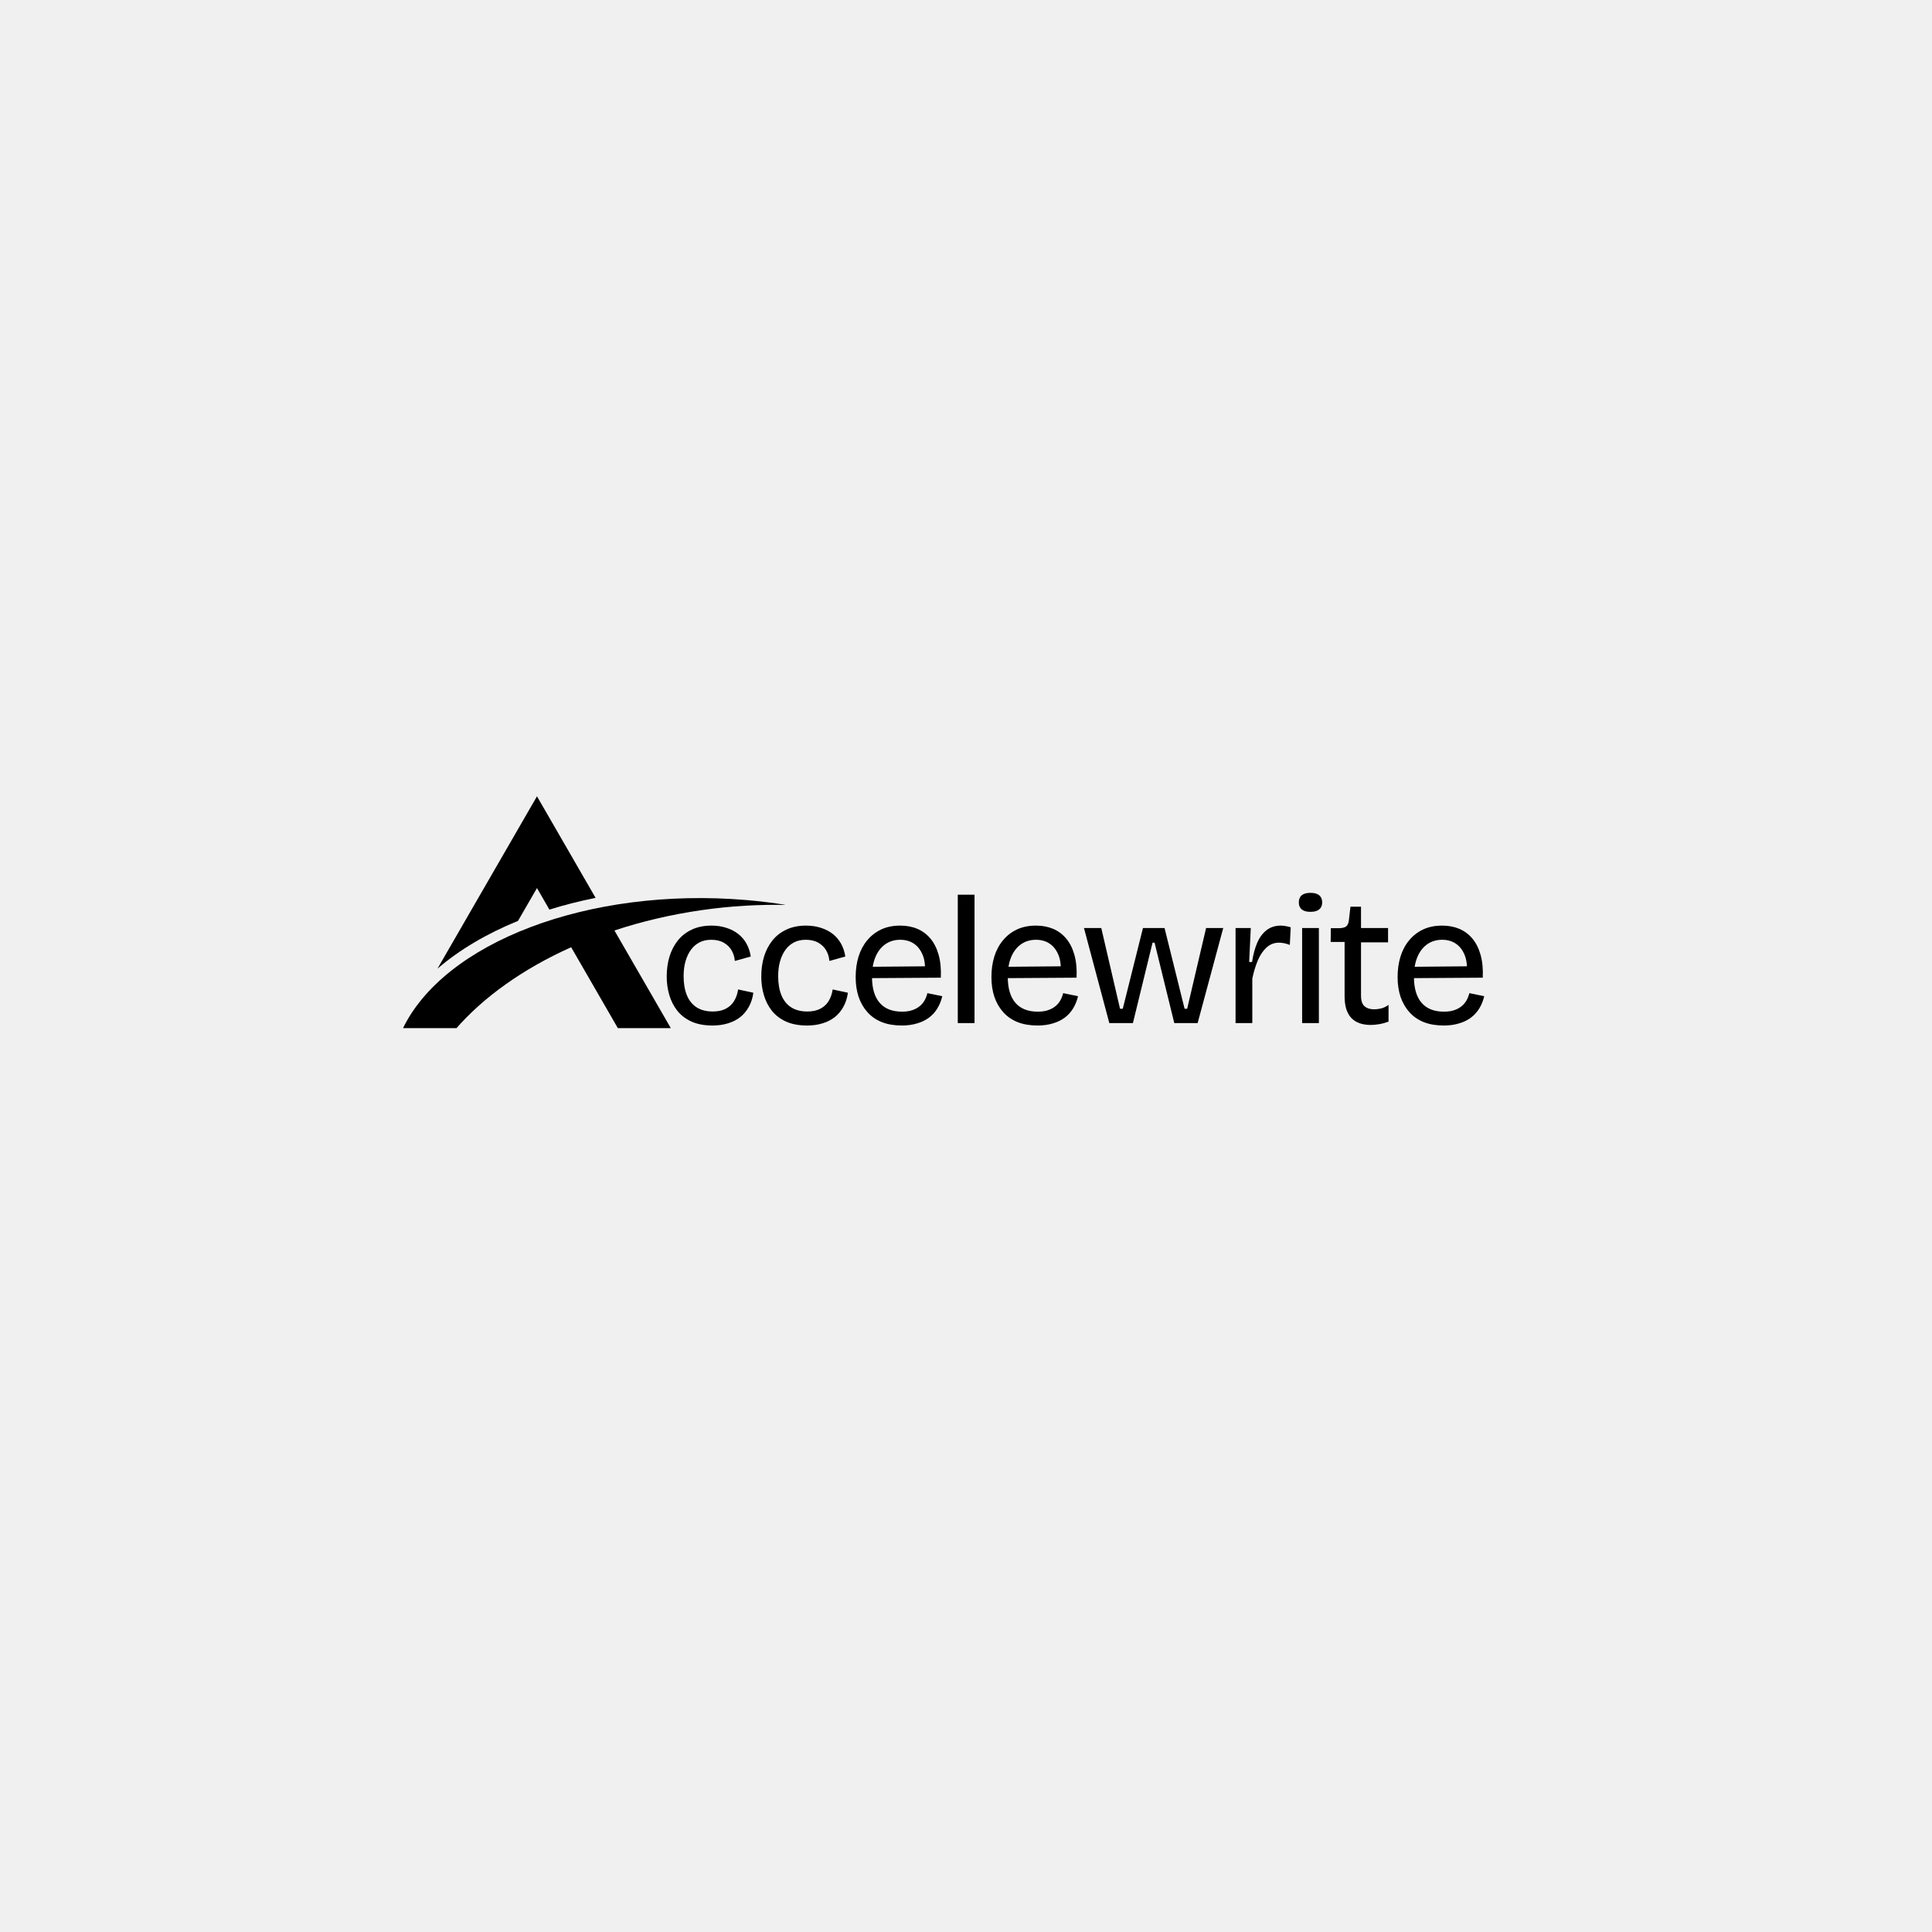
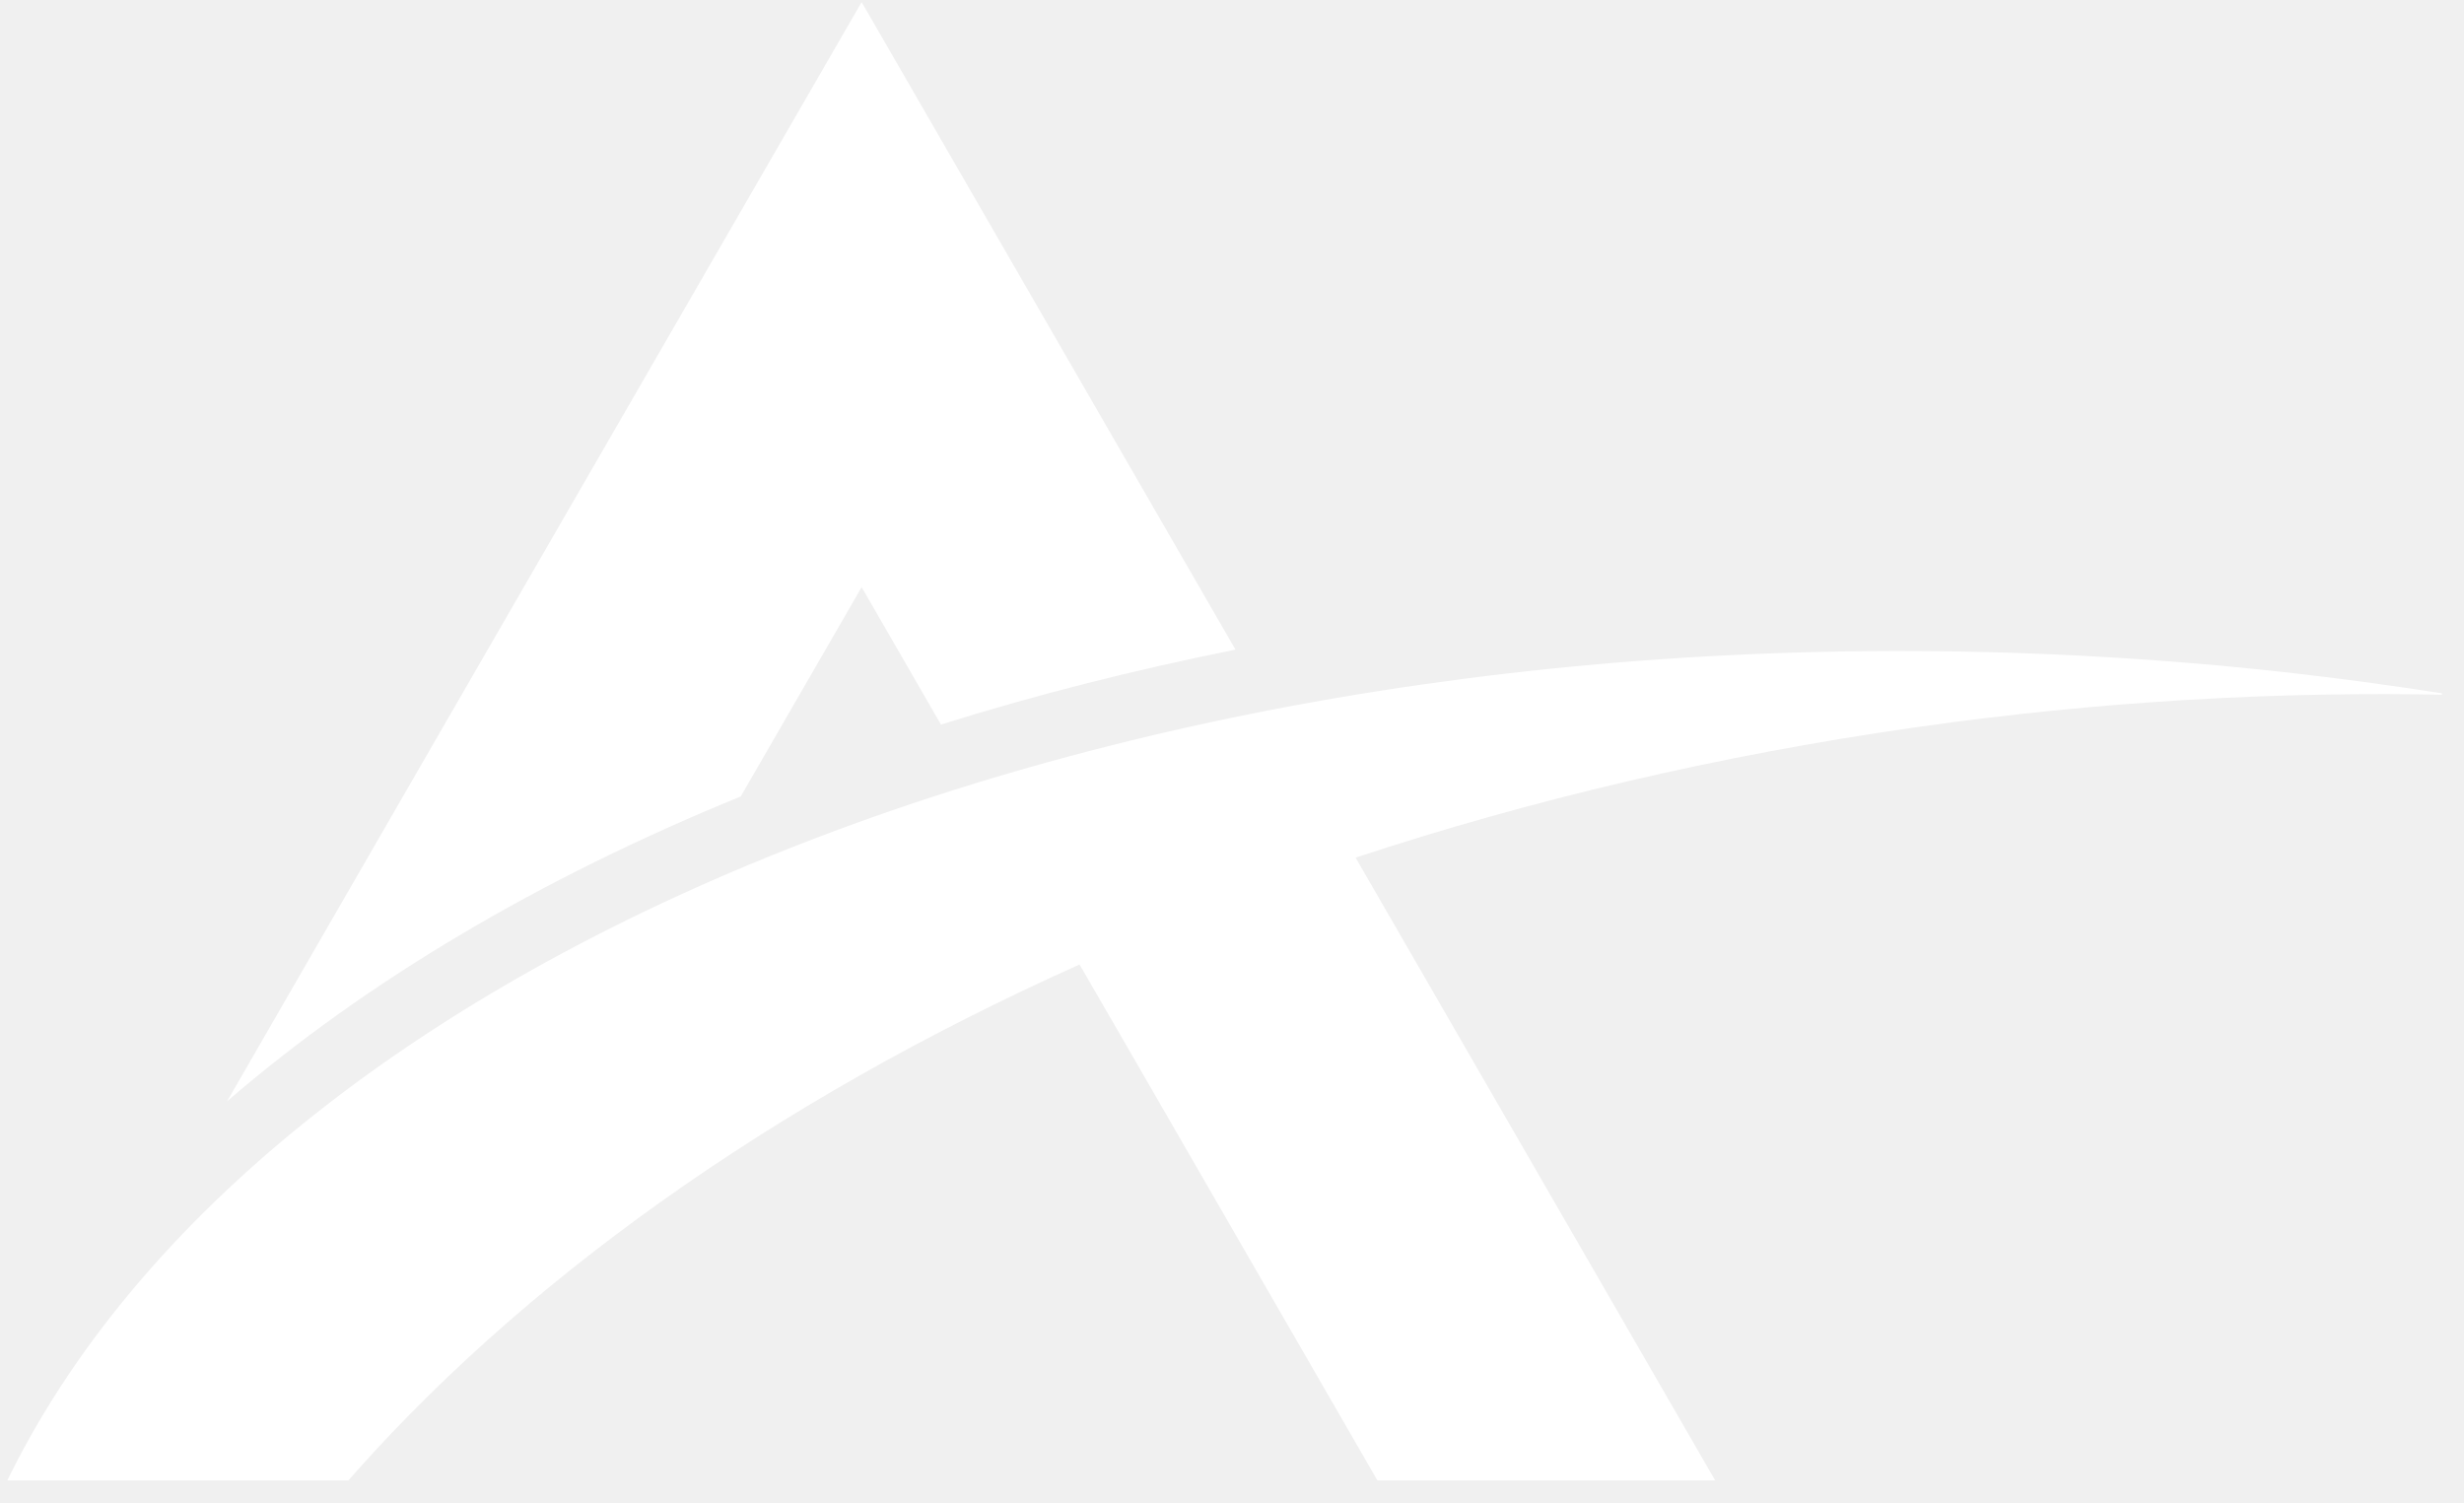
- <svg xmlns="http://www.w3.org/2000/svg" width="500" zoomAndPan="magnify" viewBox="0 0 375 375" height="500" preserveAspectRatio="xMidYMid meet" version="1.0">
-   <defs>
-     <g />
-     <clipPath id="07c9a92d83">
-       <path d="M 84 154.562 L 116 154.562 L 116 189 L 84 189 Z M 84 154.562 " clip-rule="nonzero" />
-     </clipPath>
-     <clipPath id="c21478441f">
-       <path d="M 78.078 174 L 152.328 174 L 152.328 199.562 L 78.078 199.562 Z M 78.078 174 " clip-rule="nonzero" />
-     </clipPath>
-   </defs>
-   <g clip-path="url(#07c9a92d83)">
-     <path fill="#000000" d="M 100.547 178.742 L 104.227 172.371 L 106.641 176.555 C 109.504 175.656 112.504 174.895 115.605 174.273 L 104.227 154.562 L 91.16 177.191 L 84.91 188.023 C 89.152 184.359 94.457 181.227 100.547 178.742 " fill-opacity="1" fill-rule="nonzero" />
+ <svg xmlns="http://www.w3.org/2000/svg" width="100" height="61" viewBox="0 0 100 61" fill="none">
+   <mask id="mask0_1478_466" style="mask-type:luminance" maskUnits="userSpaceOnUse" x="8" y="0" width="43" height="47">
+     <path d="M8 0.084H50.667V46.001H8V0.084Z" fill="white" />
+   </mask>
+   <g mask="url(#mask0_1478_466)">
+     <path d="M30.063 32.324L34.969 23.829L38.188 29.407C42.005 28.209 46.005 27.193 50.141 26.365L34.969 0.084L17.547 30.256L9.214 44.699C14.87 39.813 21.943 35.636 30.063 32.324Z" fill="white" />
  </g>
-   <g clip-path="url(#c21478441f)">
-     <path fill="#000000" d="M 144.867 174.699 C 114.145 172.105 86.109 182.945 78.098 199.82 L 88.379 199.82 C 93.766 193.586 101.488 188.055 110.859 183.859 L 112.488 186.676 L 120.074 199.82 L 130.355 199.82 L 119.262 180.605 C 124.566 178.855 130.258 177.504 136.242 176.648 C 141.855 175.844 147.352 175.535 152.637 175.652 C 150.098 175.25 147.508 174.922 144.867 174.699 " fill-opacity="1" fill-rule="nonzero" />
-   </g>
-   <g fill="#000000" fill-opacity="1">
-     <g transform="translate(127.6282, 198.5812)">
-       <g>
-         <path d="M 10.672 0.469 C 9.078 0.469 7.711 0.211 6.578 -0.297 C 5.453 -0.816 4.535 -1.52 3.828 -2.406 C 3.129 -3.301 2.613 -4.316 2.281 -5.453 C 1.945 -6.598 1.781 -7.789 1.781 -9.031 C 1.781 -10.414 1.957 -11.703 2.312 -12.891 C 2.676 -14.078 3.219 -15.125 3.938 -16.031 C 4.664 -16.938 5.578 -17.645 6.672 -18.156 C 7.766 -18.664 9.031 -18.922 10.469 -18.922 C 11.531 -18.922 12.5 -18.773 13.375 -18.484 C 14.258 -18.203 15.031 -17.801 15.688 -17.281 C 16.344 -16.758 16.875 -16.129 17.281 -15.391 C 17.688 -14.648 17.957 -13.828 18.094 -12.922 L 15 -12.062 C 14.945 -12.781 14.75 -13.445 14.406 -14.062 C 14.062 -14.688 13.555 -15.191 12.891 -15.578 C 12.223 -15.973 11.398 -16.172 10.422 -16.172 C 9.566 -16.172 8.812 -16.004 8.156 -15.672 C 7.5 -15.336 6.941 -14.859 6.484 -14.234 C 6.035 -13.617 5.688 -12.883 5.438 -12.031 C 5.188 -11.176 5.062 -10.203 5.062 -9.109 C 5.062 -7.68 5.27 -6.453 5.688 -5.422 C 6.102 -4.398 6.734 -3.613 7.578 -3.062 C 8.43 -2.52 9.477 -2.25 10.719 -2.25 C 11.707 -2.25 12.547 -2.426 13.234 -2.781 C 13.93 -3.145 14.473 -3.645 14.859 -4.281 C 15.254 -4.926 15.516 -5.676 15.641 -6.531 L 18.594 -5.891 C 18.457 -4.867 18.164 -3.957 17.719 -3.156 C 17.281 -2.363 16.723 -1.695 16.047 -1.156 C 15.367 -0.625 14.578 -0.223 13.672 0.047 C 12.766 0.328 11.766 0.469 10.672 0.469 Z M 10.672 0.469 " />
-       </g>
-     </g>
-   </g>
-   <g fill="#000000" fill-opacity="1">
-     <g transform="translate(145.9811, 198.5812)">
-       <g>
-         <path d="M 10.672 0.469 C 9.078 0.469 7.711 0.211 6.578 -0.297 C 5.453 -0.816 4.535 -1.52 3.828 -2.406 C 3.129 -3.301 2.613 -4.316 2.281 -5.453 C 1.945 -6.598 1.781 -7.789 1.781 -9.031 C 1.781 -10.414 1.957 -11.703 2.312 -12.891 C 2.676 -14.078 3.219 -15.125 3.938 -16.031 C 4.664 -16.938 5.578 -17.645 6.672 -18.156 C 7.766 -18.664 9.031 -18.922 10.469 -18.922 C 11.531 -18.922 12.5 -18.773 13.375 -18.484 C 14.258 -18.203 15.031 -17.801 15.688 -17.281 C 16.344 -16.758 16.875 -16.129 17.281 -15.391 C 17.688 -14.648 17.957 -13.828 18.094 -12.922 L 15 -12.062 C 14.945 -12.781 14.75 -13.445 14.406 -14.062 C 14.062 -14.688 13.555 -15.191 12.891 -15.578 C 12.223 -15.973 11.398 -16.172 10.422 -16.172 C 9.566 -16.172 8.812 -16.004 8.156 -15.672 C 7.5 -15.336 6.941 -14.859 6.484 -14.234 C 6.035 -13.617 5.688 -12.883 5.438 -12.031 C 5.188 -11.176 5.062 -10.203 5.062 -9.109 C 5.062 -7.68 5.27 -6.453 5.688 -5.422 C 6.102 -4.398 6.734 -3.613 7.578 -3.062 C 8.43 -2.52 9.477 -2.25 10.719 -2.25 C 11.707 -2.25 12.547 -2.426 13.234 -2.781 C 13.93 -3.145 14.473 -3.645 14.859 -4.281 C 15.254 -4.926 15.516 -5.676 15.641 -6.531 L 18.594 -5.891 C 18.457 -4.867 18.164 -3.957 17.719 -3.156 C 17.281 -2.363 16.723 -1.695 16.047 -1.156 C 15.367 -0.625 14.578 -0.223 13.672 0.047 C 12.766 0.328 11.766 0.469 10.672 0.469 Z M 10.672 0.469 " />
-       </g>
-     </g>
-   </g>
-   <g fill="#000000" fill-opacity="1">
-     <g transform="translate(164.334, 198.5812)">
-       <g>
-         <path d="M 10.719 0.469 C 9.238 0.469 7.941 0.25 6.828 -0.188 C 5.723 -0.633 4.797 -1.273 4.047 -2.109 C 3.297 -2.941 2.723 -3.93 2.328 -5.078 C 1.941 -6.234 1.75 -7.516 1.75 -8.922 C 1.75 -10.379 1.938 -11.711 2.312 -12.922 C 2.695 -14.141 3.258 -15.191 4 -16.078 C 4.738 -16.973 5.641 -17.672 6.703 -18.172 C 7.773 -18.672 9.004 -18.922 10.391 -18.922 C 11.629 -18.922 12.738 -18.711 13.719 -18.297 C 14.707 -17.879 15.551 -17.254 16.25 -16.422 C 16.957 -15.586 17.488 -14.539 17.844 -13.281 C 18.207 -12.02 18.352 -10.531 18.281 -8.812 L 3.812 -8.719 L 3.812 -10.922 L 16.25 -11.031 L 15.172 -9.531 C 15.297 -11.008 15.16 -12.234 14.766 -13.203 C 14.367 -14.18 13.797 -14.922 13.047 -15.422 C 12.297 -15.922 11.41 -16.172 10.391 -16.172 C 9.297 -16.172 8.336 -15.883 7.516 -15.312 C 6.691 -14.738 6.051 -13.914 5.594 -12.844 C 5.145 -11.781 4.922 -10.488 4.922 -8.969 C 4.922 -6.77 5.414 -5.094 6.406 -3.938 C 7.395 -2.789 8.844 -2.219 10.75 -2.219 C 11.508 -2.219 12.164 -2.312 12.719 -2.5 C 13.281 -2.688 13.758 -2.941 14.156 -3.266 C 14.551 -3.586 14.875 -3.969 15.125 -4.406 C 15.375 -4.844 15.555 -5.312 15.672 -5.812 L 18.562 -5.219 C 18.352 -4.332 18.031 -3.535 17.594 -2.828 C 17.164 -2.129 16.625 -1.535 15.969 -1.047 C 15.32 -0.566 14.555 -0.195 13.672 0.062 C 12.797 0.332 11.812 0.469 10.719 0.469 Z M 10.719 0.469 " />
-       </g>
-     </g>
-   </g>
-   <g fill="#000000" fill-opacity="1">
-     <g transform="translate(183.1869, 198.5812)">
-       <g>
-         <path d="M 2.719 0 L 2.719 -24.922 L 5.969 -24.922 L 5.969 0 Z M 2.719 0 " />
-       </g>
-     </g>
-   </g>
-   <g fill="#000000" fill-opacity="1">
-     <g transform="translate(190.6851, 198.5812)">
-       <g>
-         <path d="M 10.719 0.469 C 9.238 0.469 7.941 0.25 6.828 -0.188 C 5.723 -0.633 4.797 -1.273 4.047 -2.109 C 3.297 -2.941 2.723 -3.93 2.328 -5.078 C 1.941 -6.234 1.75 -7.516 1.75 -8.922 C 1.75 -10.379 1.938 -11.711 2.312 -12.922 C 2.695 -14.141 3.258 -15.191 4 -16.078 C 4.738 -16.973 5.641 -17.672 6.703 -18.172 C 7.773 -18.672 9.004 -18.922 10.391 -18.922 C 11.629 -18.922 12.738 -18.711 13.719 -18.297 C 14.707 -17.879 15.551 -17.254 16.25 -16.422 C 16.957 -15.586 17.488 -14.539 17.844 -13.281 C 18.207 -12.02 18.352 -10.531 18.281 -8.812 L 3.812 -8.719 L 3.812 -10.922 L 16.25 -11.031 L 15.172 -9.531 C 15.297 -11.008 15.16 -12.234 14.766 -13.203 C 14.367 -14.18 13.797 -14.922 13.047 -15.422 C 12.297 -15.922 11.41 -16.172 10.391 -16.172 C 9.297 -16.172 8.336 -15.883 7.516 -15.312 C 6.691 -14.738 6.051 -13.914 5.594 -12.844 C 5.145 -11.781 4.922 -10.488 4.922 -8.969 C 4.922 -6.77 5.414 -5.094 6.406 -3.938 C 7.395 -2.789 8.844 -2.219 10.75 -2.219 C 11.508 -2.219 12.164 -2.312 12.719 -2.5 C 13.281 -2.688 13.758 -2.941 14.156 -3.266 C 14.551 -3.586 14.875 -3.969 15.125 -4.406 C 15.375 -4.844 15.555 -5.312 15.672 -5.812 L 18.562 -5.219 C 18.352 -4.332 18.031 -3.535 17.594 -2.828 C 17.164 -2.129 16.625 -1.535 15.969 -1.047 C 15.32 -0.566 14.555 -0.195 13.672 0.062 C 12.797 0.332 11.812 0.469 10.719 0.469 Z M 10.719 0.469 " />
-       </g>
-     </g>
-   </g>
-   <g fill="#000000" fill-opacity="1">
-     <g transform="translate(209.5379, 198.5812)">
-       <g>
-         <path d="M 5.781 0 L 0.859 -18.453 L 4.219 -18.453 L 7.859 -2.781 L 8.391 -2.781 L 12.312 -18.453 L 16.5 -18.453 L 20.391 -2.781 L 20.891 -2.781 L 24.562 -18.453 L 27.891 -18.453 L 22.922 0 L 18.391 0 L 14.562 -15.609 L 14.172 -15.609 L 10.359 0 Z M 5.781 0 " />
-       </g>
-     </g>
-   </g>
-   <g fill="#000000" fill-opacity="1">
-     <g transform="translate(237.1031, 198.5812)">
-       <g>
-         <path d="M 2.719 0 L 2.719 -18.453 L 5.672 -18.453 L 5.359 -11.859 L 5.922 -11.859 C 6.141 -13.305 6.473 -14.551 6.922 -15.594 C 7.379 -16.645 7.988 -17.461 8.75 -18.047 C 9.508 -18.629 10.426 -18.922 11.5 -18.922 C 11.758 -18.922 12.039 -18.895 12.344 -18.844 C 12.656 -18.801 13.016 -18.719 13.422 -18.594 L 13.25 -15.172 C 12.883 -15.316 12.523 -15.426 12.172 -15.5 C 11.816 -15.57 11.473 -15.609 11.141 -15.609 C 10.211 -15.609 9.41 -15.297 8.734 -14.672 C 8.055 -14.055 7.492 -13.227 7.047 -12.188 C 6.609 -11.156 6.25 -9.973 5.969 -8.641 L 5.969 0 Z M 2.719 0 " />
-       </g>
-     </g>
-   </g>
-   <g fill="#000000" fill-opacity="1">
-     <g transform="translate(249.9929, 198.5812)">
-       <g>
-         <path d="M 2.75 0 L 2.75 -18.453 L 6 -18.453 L 6 0 Z M 4.359 -21.594 C 3.617 -21.594 3.055 -21.75 2.672 -22.062 C 2.297 -22.375 2.109 -22.828 2.109 -23.422 C 2.109 -24.035 2.297 -24.5 2.672 -24.812 C 3.055 -25.125 3.617 -25.281 4.359 -25.281 C 5.117 -25.281 5.688 -25.125 6.062 -24.812 C 6.445 -24.5 6.641 -24.035 6.641 -23.422 C 6.641 -22.828 6.445 -22.375 6.062 -22.062 C 5.688 -21.75 5.117 -21.594 4.359 -21.594 Z M 4.359 -21.594 " />
-       </g>
-     </g>
-   </g>
-   <g fill="#000000" fill-opacity="1">
-     <g transform="translate(257.5626, 198.5812)">
-       <g>
-         <path d="M 8.5 0.359 C 7.664 0.359 6.93 0.242 6.297 0.016 C 5.672 -0.211 5.141 -0.555 4.703 -1.016 C 4.273 -1.484 3.953 -2.066 3.734 -2.766 C 3.523 -3.461 3.422 -4.301 3.422 -5.281 L 3.422 -15.75 L 0.719 -15.75 L 0.75 -18.422 L 2.391 -18.422 C 3.016 -18.441 3.461 -18.555 3.734 -18.766 C 4.004 -18.984 4.176 -19.367 4.25 -19.922 L 4.562 -22.594 L 6.609 -22.594 L 6.609 -18.453 L 11.859 -18.453 L 11.859 -15.672 L 6.609 -15.672 L 6.609 -5.359 C 6.609 -4.359 6.836 -3.66 7.297 -3.266 C 7.766 -2.867 8.379 -2.672 9.141 -2.672 C 9.586 -2.672 10.051 -2.727 10.531 -2.844 C 11.008 -2.969 11.484 -3.195 11.953 -3.531 L 11.953 -0.281 C 11.285 -0.039 10.66 0.125 10.078 0.219 C 9.504 0.312 8.977 0.359 8.5 0.359 Z M 8.5 0.359 " />
-       </g>
-     </g>
-   </g>
-   <g fill="#000000" fill-opacity="1">
-     <g transform="translate(269.5242, 198.5812)">
-       <g>
-         <path d="M 10.719 0.469 C 9.238 0.469 7.941 0.25 6.828 -0.188 C 5.723 -0.633 4.797 -1.273 4.047 -2.109 C 3.297 -2.941 2.723 -3.93 2.328 -5.078 C 1.941 -6.234 1.75 -7.516 1.75 -8.922 C 1.75 -10.379 1.938 -11.711 2.312 -12.922 C 2.695 -14.141 3.258 -15.191 4 -16.078 C 4.738 -16.973 5.641 -17.672 6.703 -18.172 C 7.773 -18.672 9.004 -18.922 10.391 -18.922 C 11.629 -18.922 12.738 -18.711 13.719 -18.297 C 14.707 -17.879 15.551 -17.254 16.25 -16.422 C 16.957 -15.586 17.488 -14.539 17.844 -13.281 C 18.207 -12.02 18.352 -10.531 18.281 -8.812 L 3.812 -8.719 L 3.812 -10.922 L 16.25 -11.031 L 15.172 -9.531 C 15.297 -11.008 15.16 -12.234 14.766 -13.203 C 14.367 -14.18 13.797 -14.922 13.047 -15.422 C 12.297 -15.922 11.41 -16.172 10.391 -16.172 C 9.297 -16.172 8.336 -15.883 7.516 -15.312 C 6.691 -14.738 6.051 -13.914 5.594 -12.844 C 5.145 -11.781 4.922 -10.488 4.922 -8.969 C 4.922 -6.77 5.414 -5.094 6.406 -3.938 C 7.395 -2.789 8.844 -2.219 10.75 -2.219 C 11.508 -2.219 12.164 -2.312 12.719 -2.5 C 13.281 -2.688 13.758 -2.941 14.156 -3.266 C 14.551 -3.586 14.875 -3.969 15.125 -4.406 C 15.375 -4.844 15.555 -5.312 15.672 -5.812 L 18.562 -5.219 C 18.352 -4.332 18.031 -3.535 17.594 -2.828 C 17.164 -2.129 16.625 -1.535 15.969 -1.047 C 15.32 -0.566 14.555 -0.195 13.672 0.062 C 12.797 0.332 11.812 0.469 10.719 0.469 Z M 10.719 0.469 " />
-       </g>
-     </g>
+   <mask id="mask1_1478_466" style="mask-type:luminance" maskUnits="userSpaceOnUse" x="0" y="26" width="100" height="35">
+     <path d="M0.104 26H99.105V60.083H0.104V26Z" fill="white" />
+   </mask>
+   <g mask="url(#mask1_1478_466)">
+     <path d="M89.157 26.932C48.193 23.474 10.813 37.927 0.131 60.427H13.839C21.021 52.114 31.318 44.739 43.813 39.145L45.985 42.901L56.1 60.427H69.808L55.016 34.807C62.089 32.474 69.678 30.672 77.657 29.531C85.141 28.458 92.469 28.047 99.516 28.203C96.131 27.666 92.678 27.229 89.157 26.932Z" fill="white" />
  </g>
</svg>
